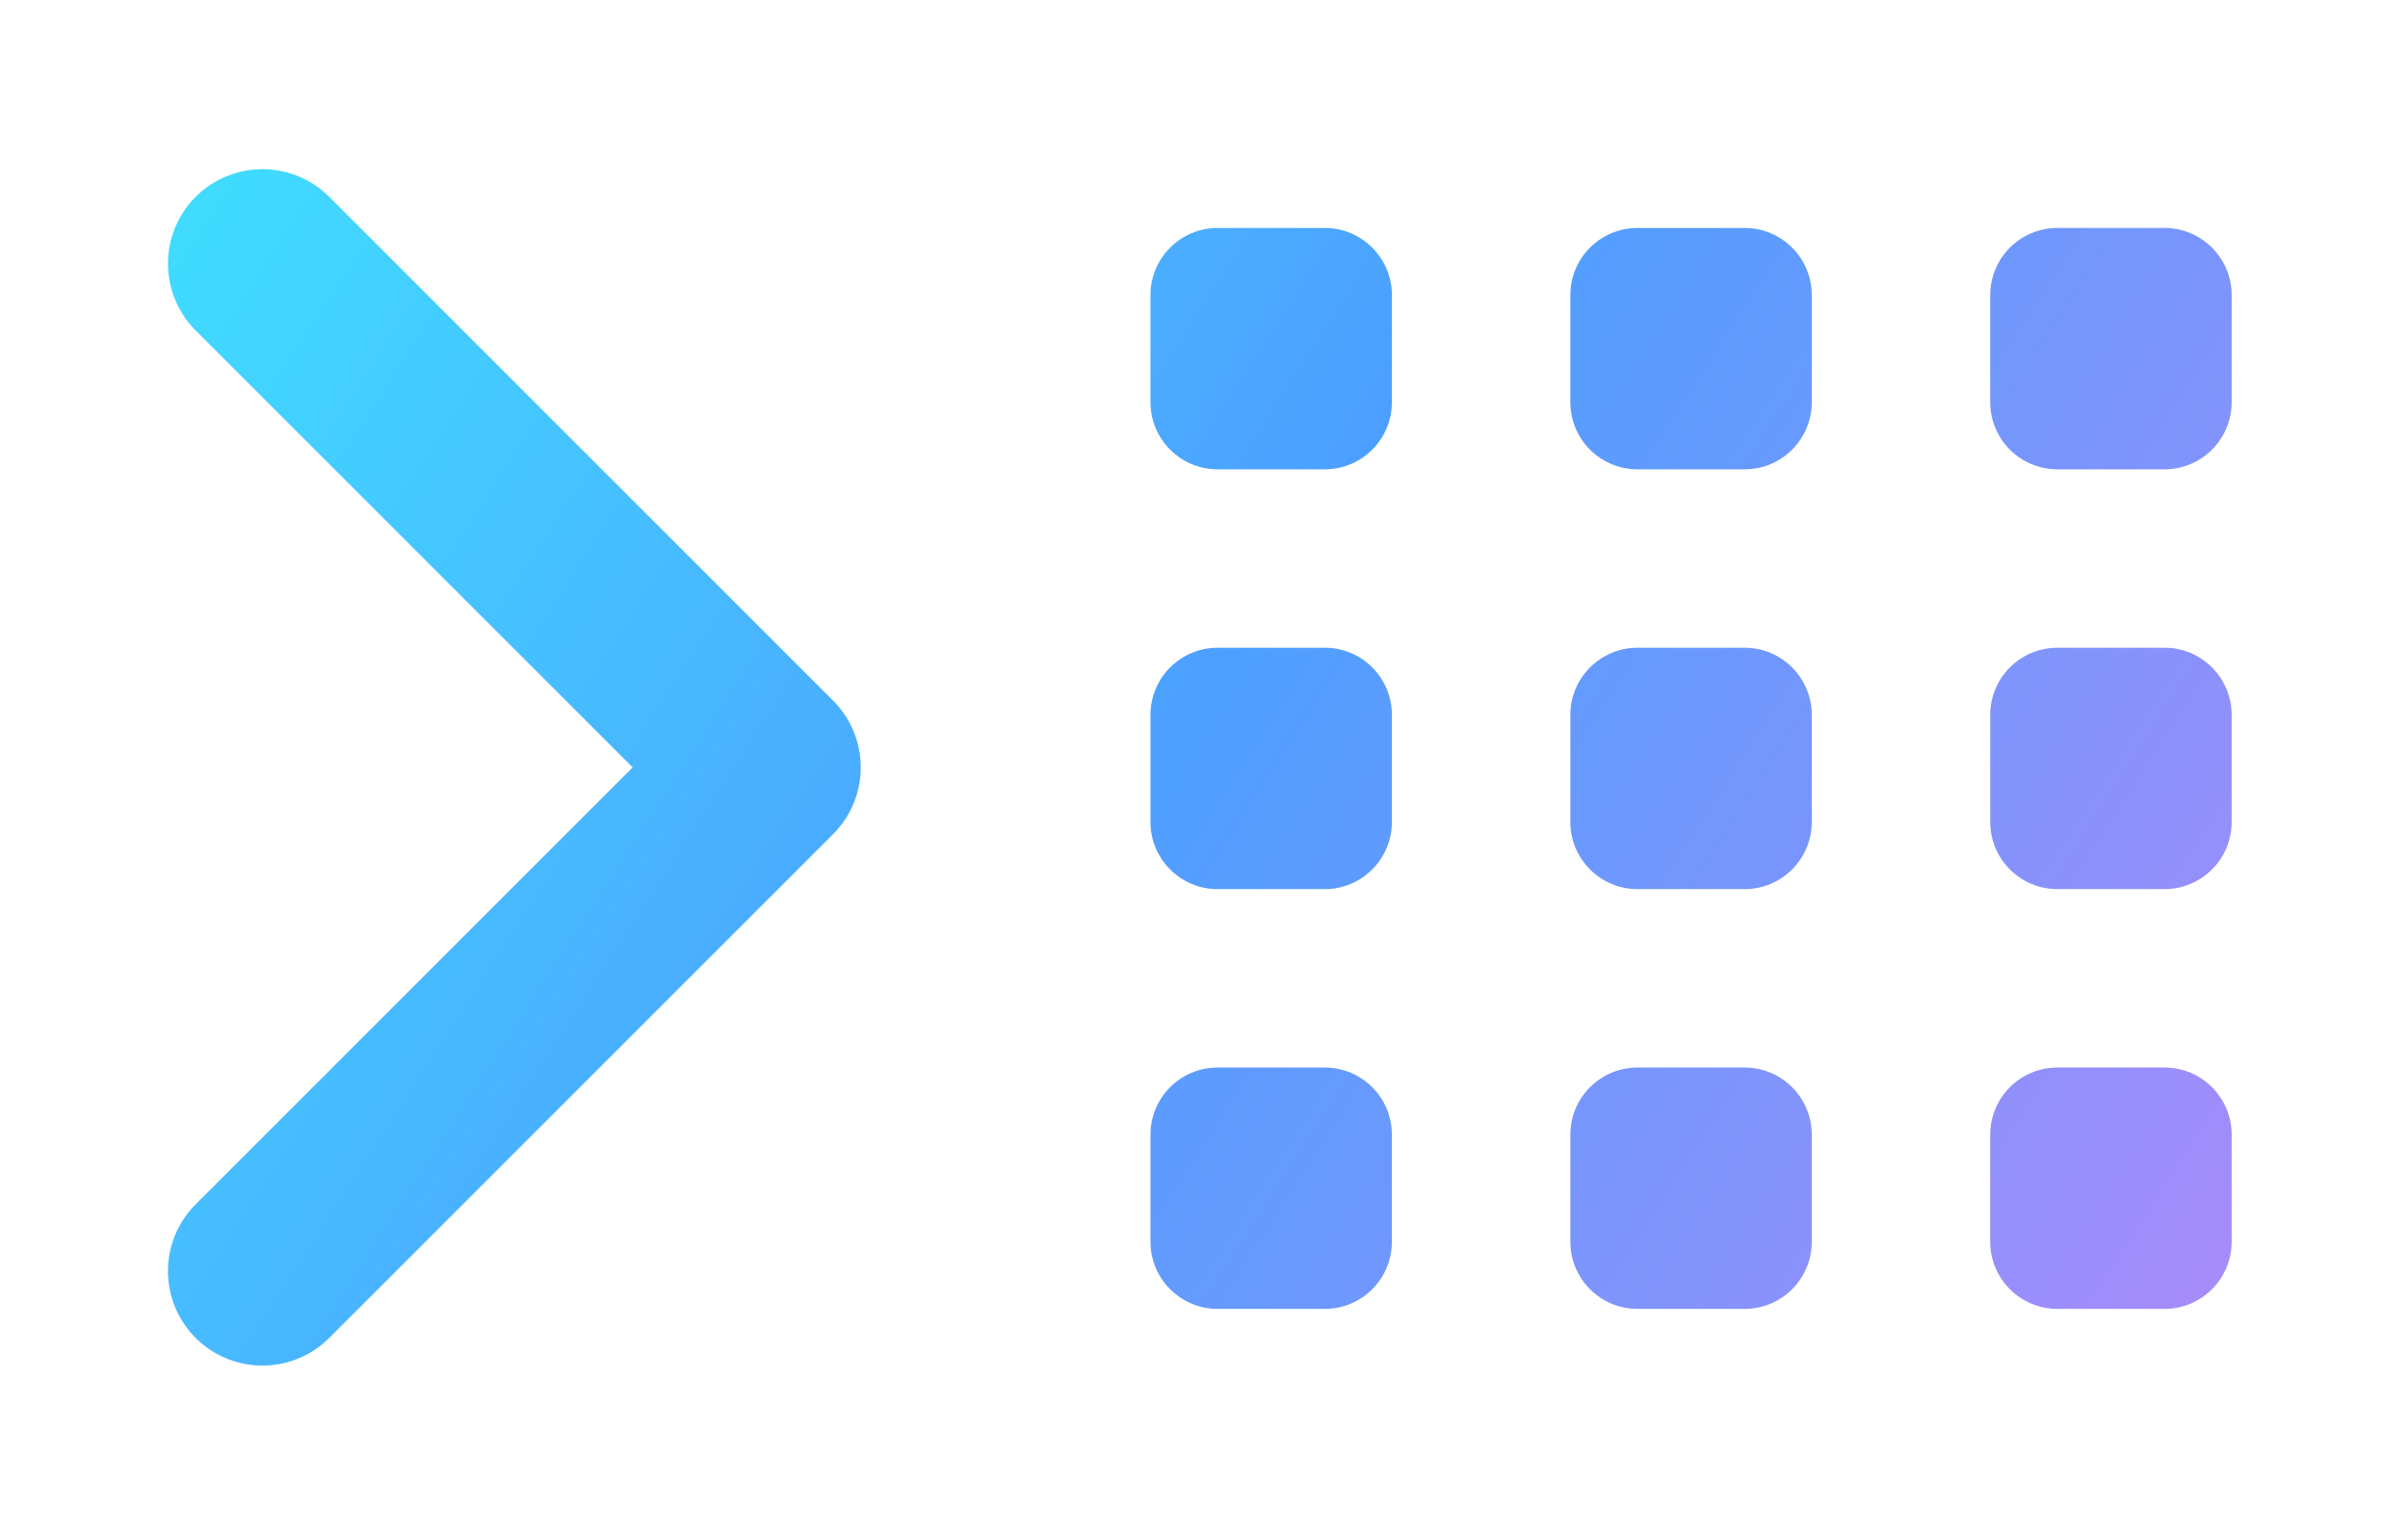
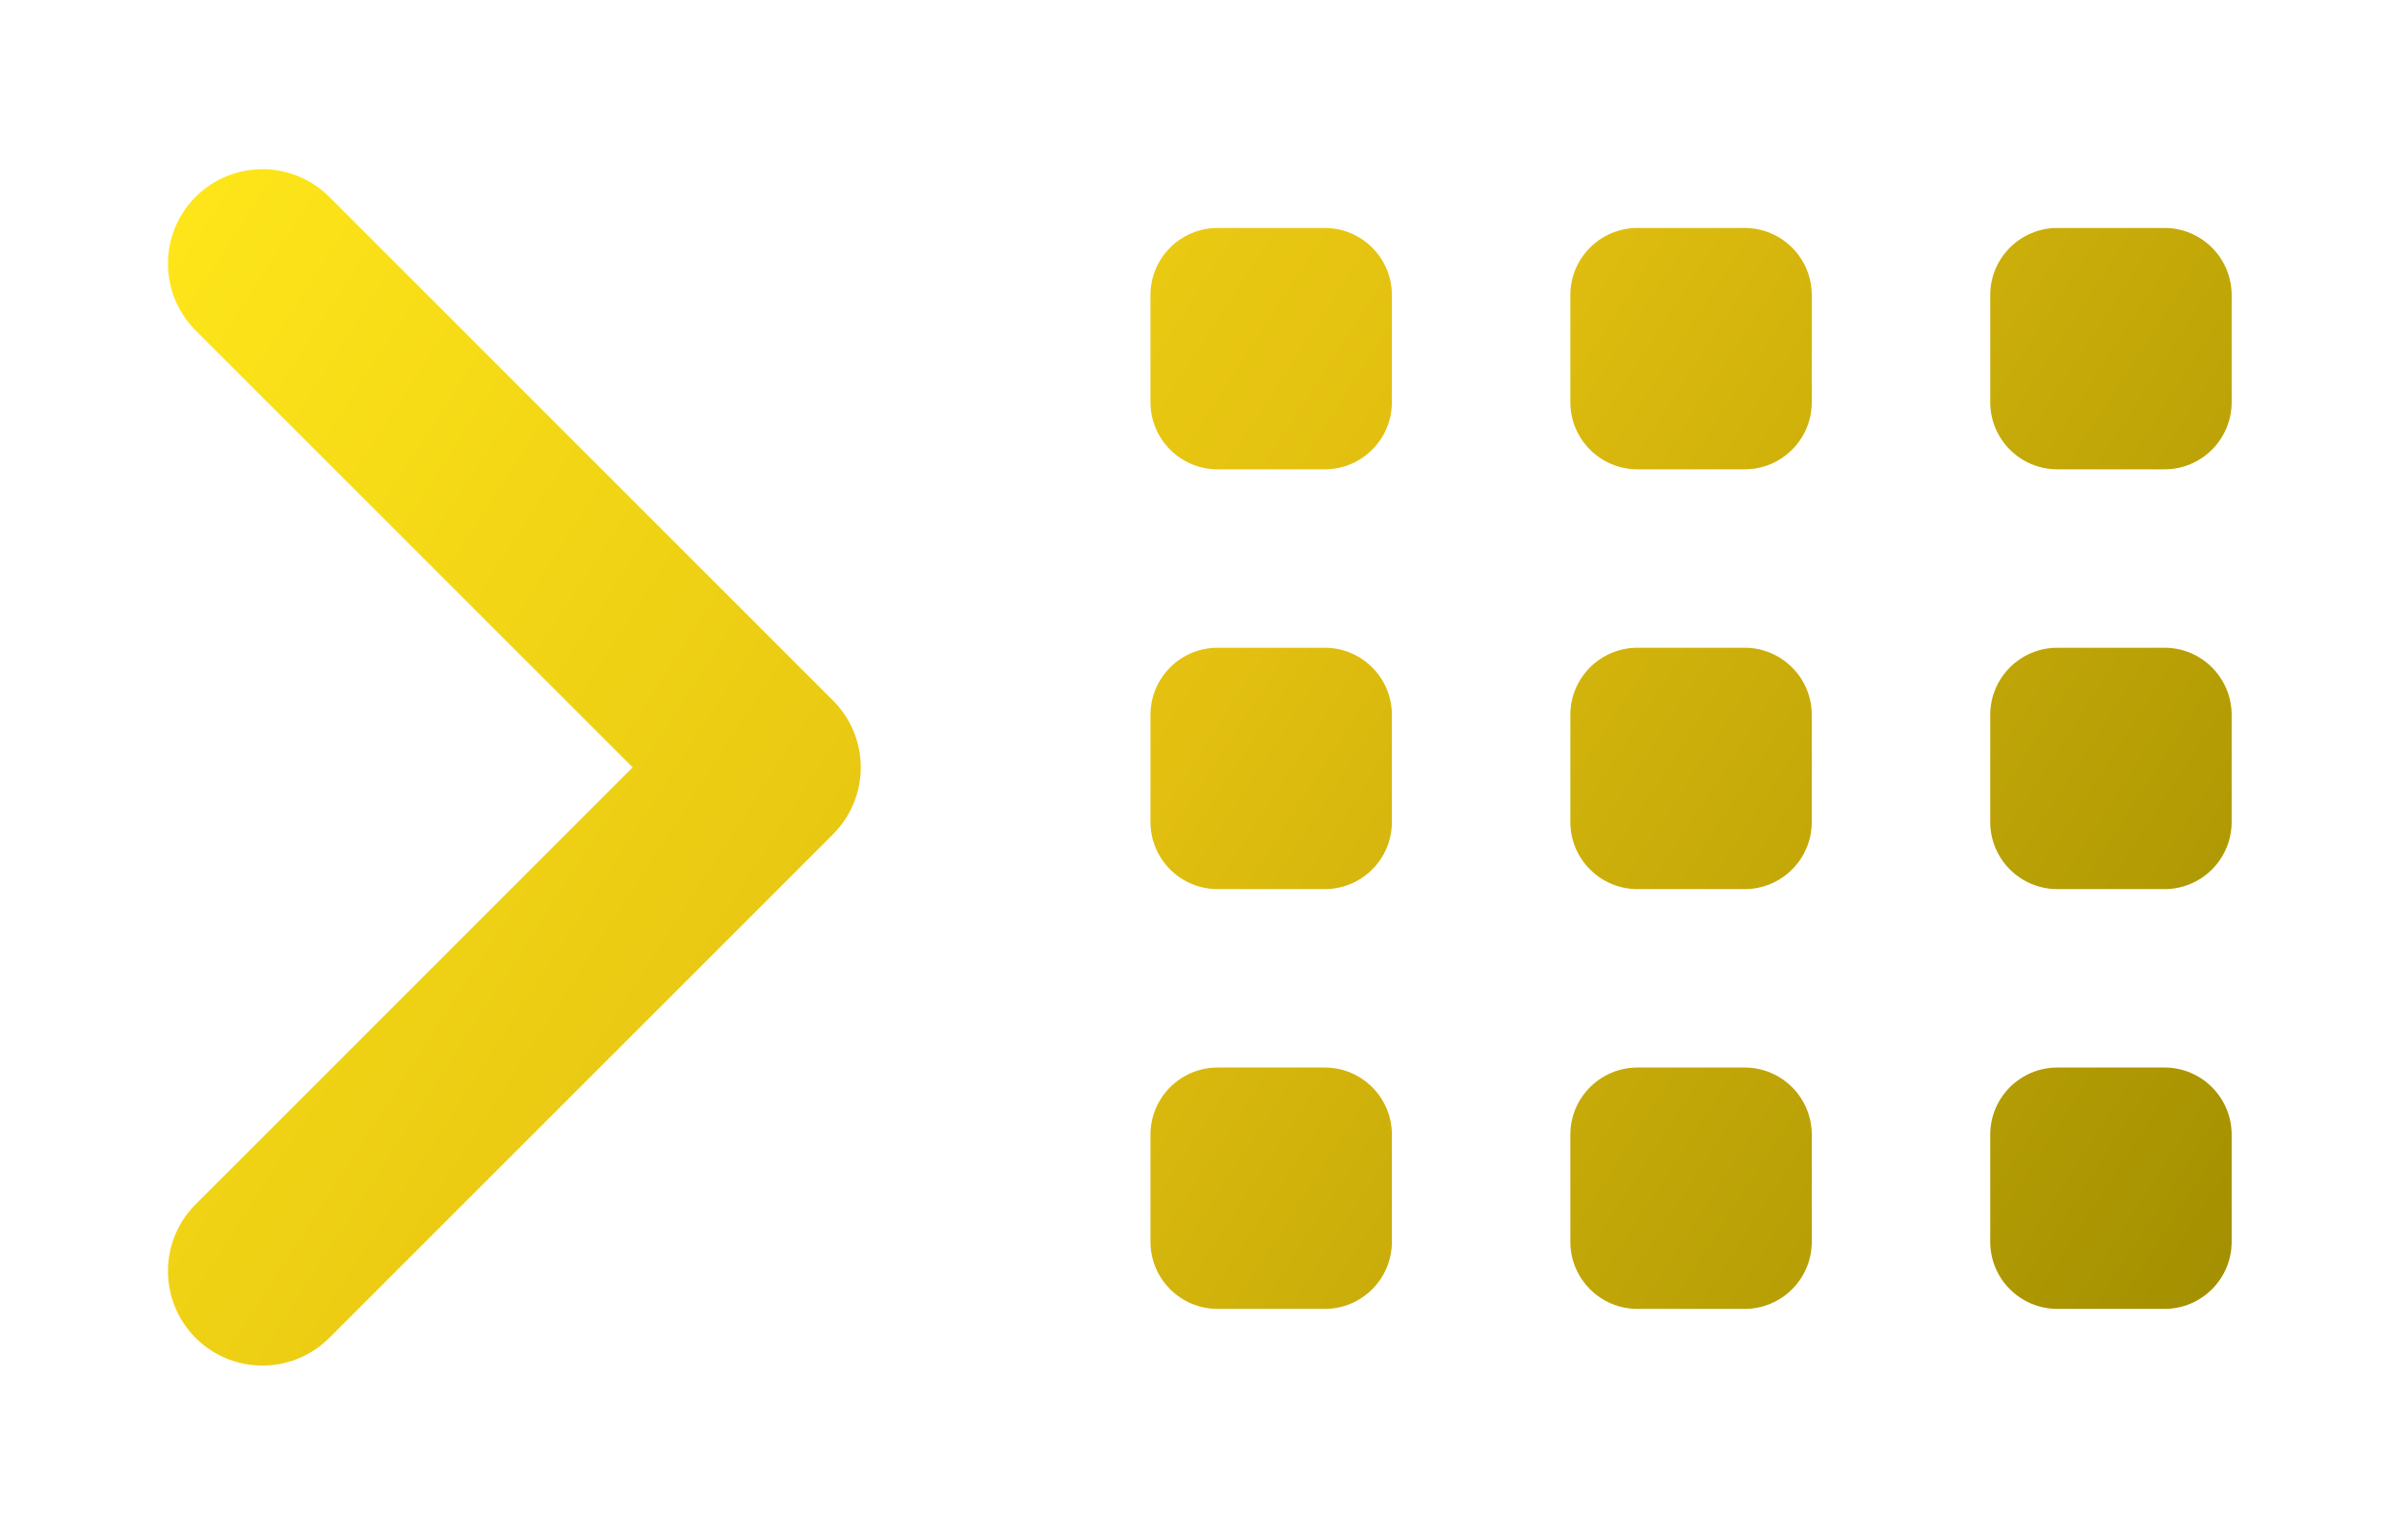
<svg xmlns="http://www.w3.org/2000/svg" viewBox="17.5 11.5 114.7 73.0" width="240" height="153">
  <defs>
    <linearGradient id="g" x1="24" y1="18" x2="120" y2="80" gradientUnits="userSpaceOnUse">
-       <stop offset="0" stop-color="#3FE0FF" />
-       <stop offset=".5" stop-color="#4D9FFF" />
-       <stop offset="1" stop-color="#A78BFA" />
+       <stop offset="0" stop-color="#FFE81A" />
+       <stop offset=".5" stop-color="#E3C010" />
+       <stop offset="1" stop-color="#A28F00" />
    </linearGradient>
  </defs>
  <path d="M30 24 L54 48 L30 72" fill="none" stroke="url(#g)" stroke-width="9.0" stroke-linecap="round" stroke-linejoin="round" />
  <rect x="72.3" y="22.3" width="11.5" height="11.5" rx="3.2" fill="url(#g)" />
  <rect x="72.3" y="42.3" width="11.5" height="11.5" rx="3.2" fill="url(#g)" />
  <rect x="72.3" y="62.3" width="11.5" height="11.5" rx="3.2" fill="url(#g)" />
  <rect x="92.3" y="22.3" width="11.5" height="11.5" rx="3.2" fill="url(#g)" />
  <rect x="92.3" y="42.3" width="11.5" height="11.5" rx="3.2" fill="url(#g)" />
  <rect x="92.3" y="62.3" width="11.5" height="11.5" rx="3.2" fill="url(#g)" />
  <rect x="112.3" y="22.3" width="11.5" height="11.5" rx="3.2" fill="url(#g)" />
  <rect x="112.3" y="42.3" width="11.5" height="11.5" rx="3.2" fill="url(#g)" />
  <rect x="112.3" y="62.3" width="11.5" height="11.5" rx="3.2" fill="url(#g)" />
</svg>
